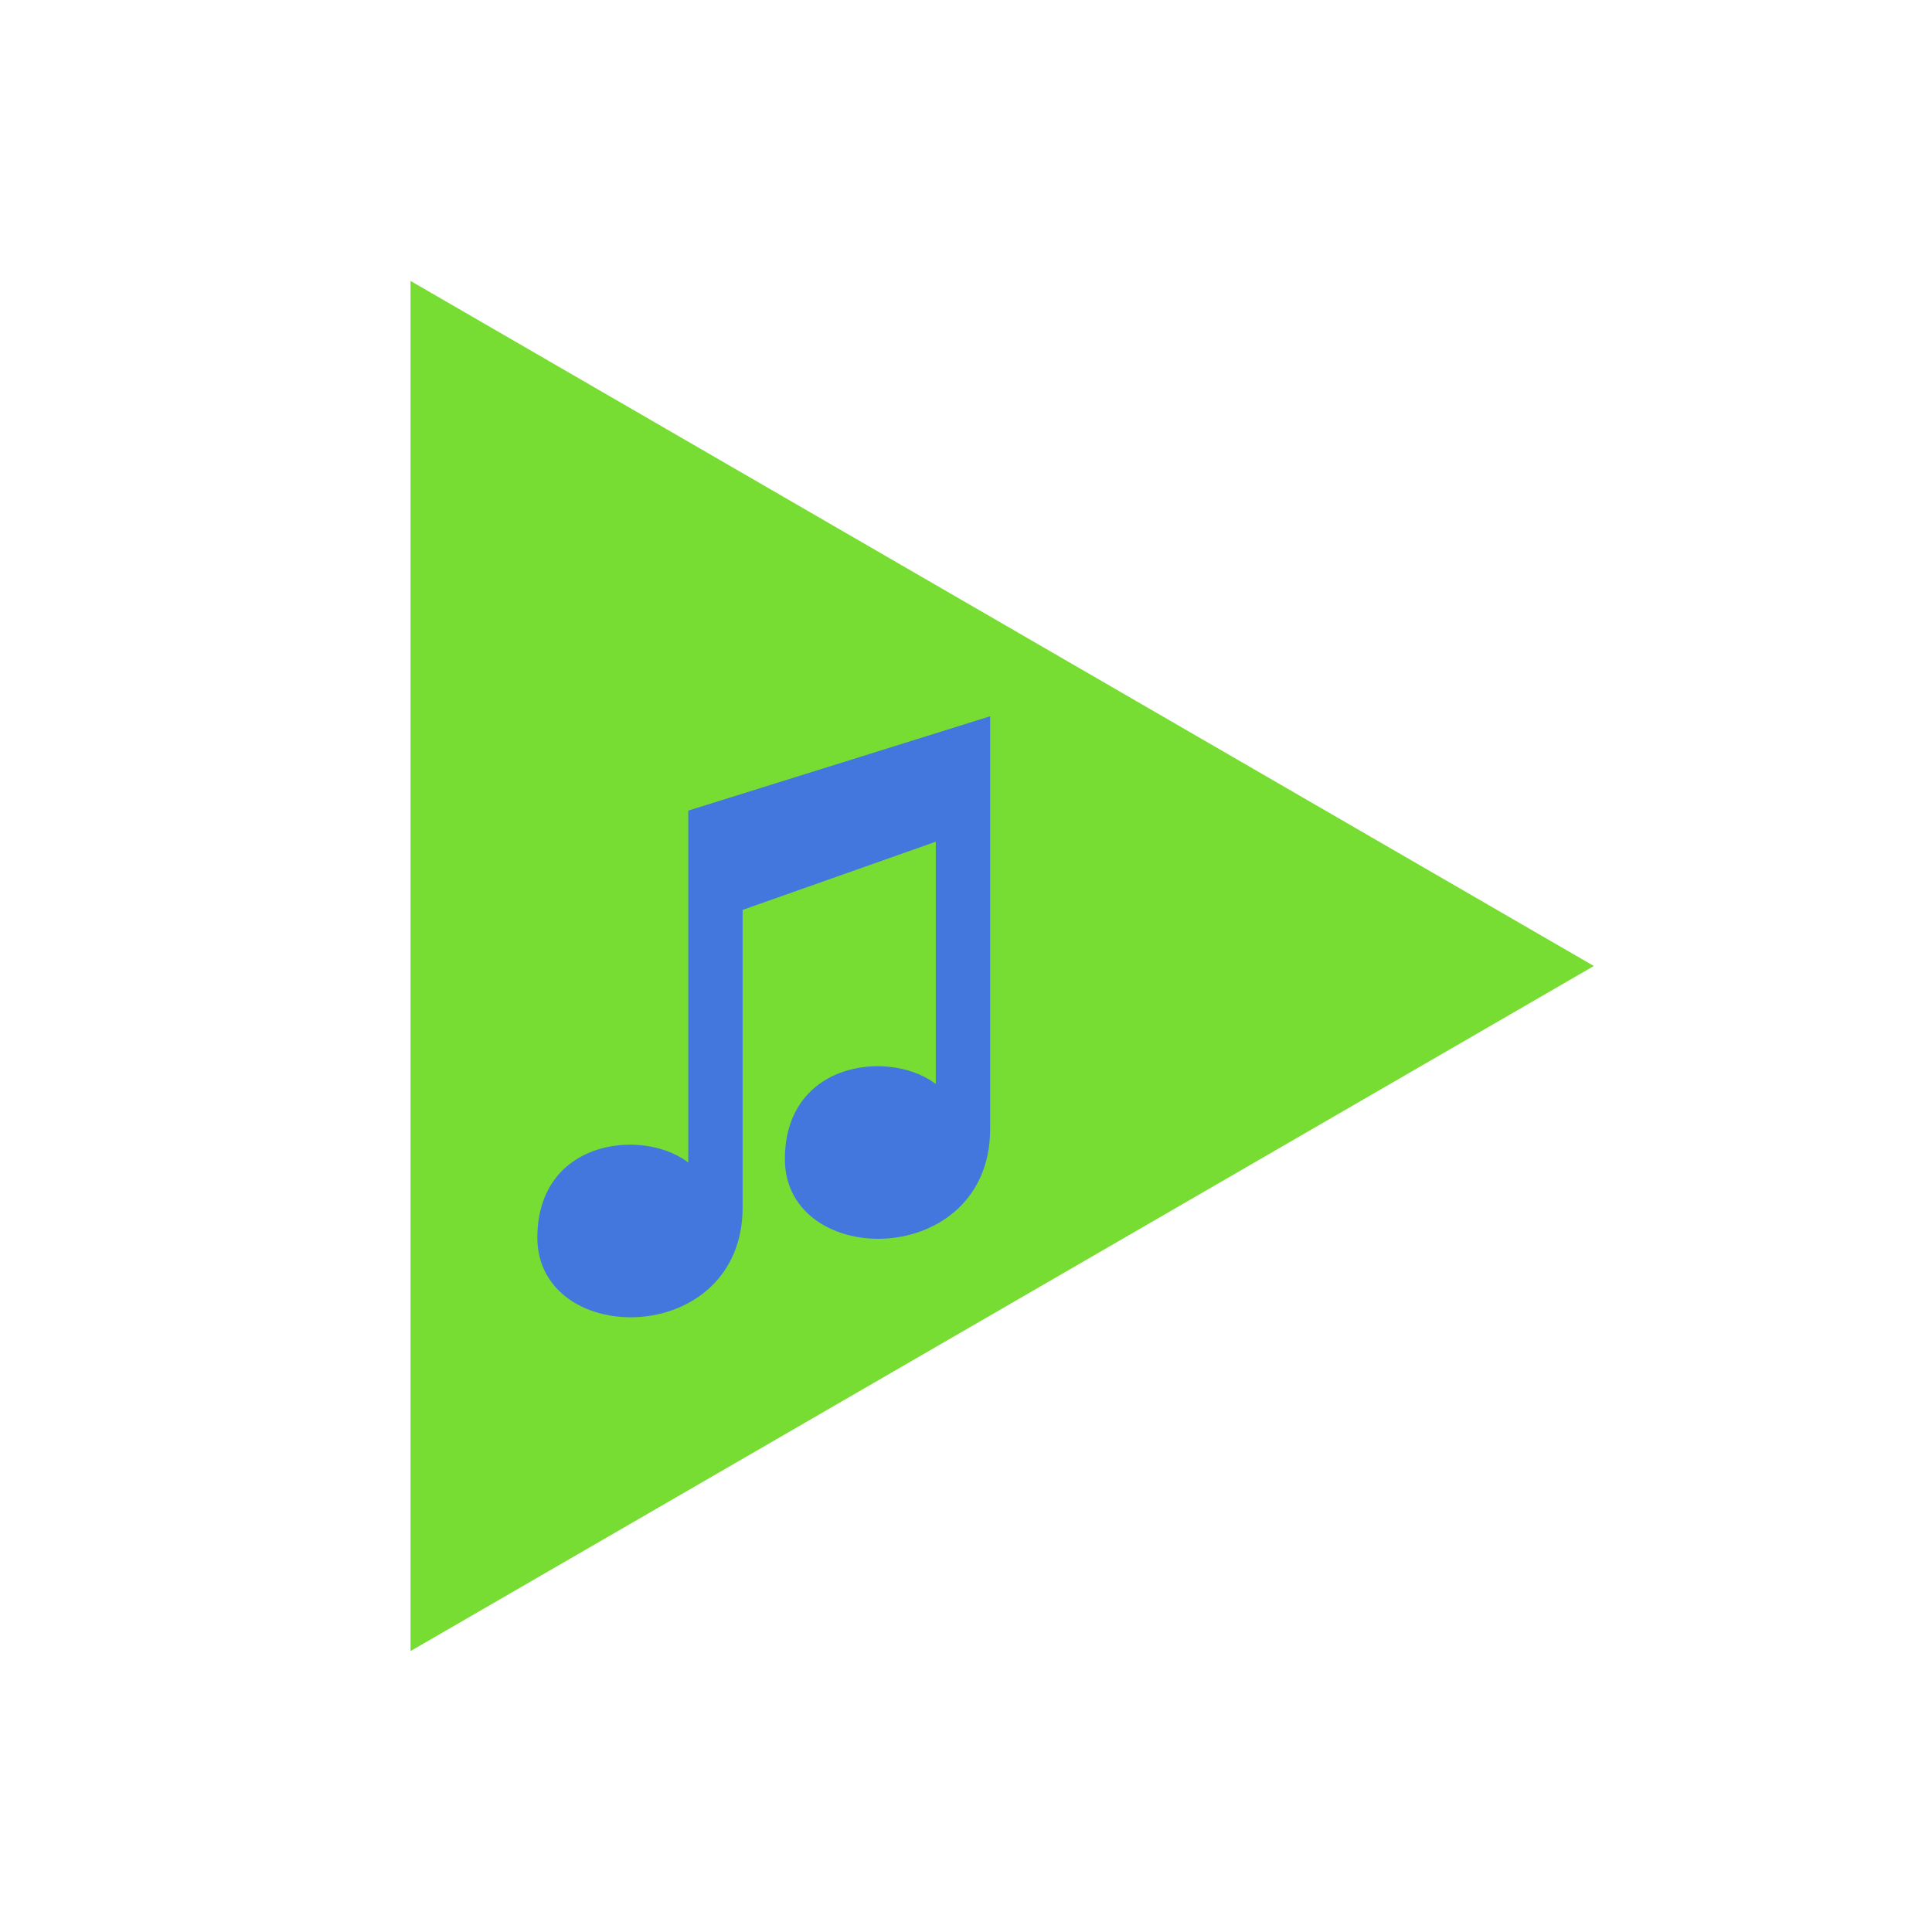
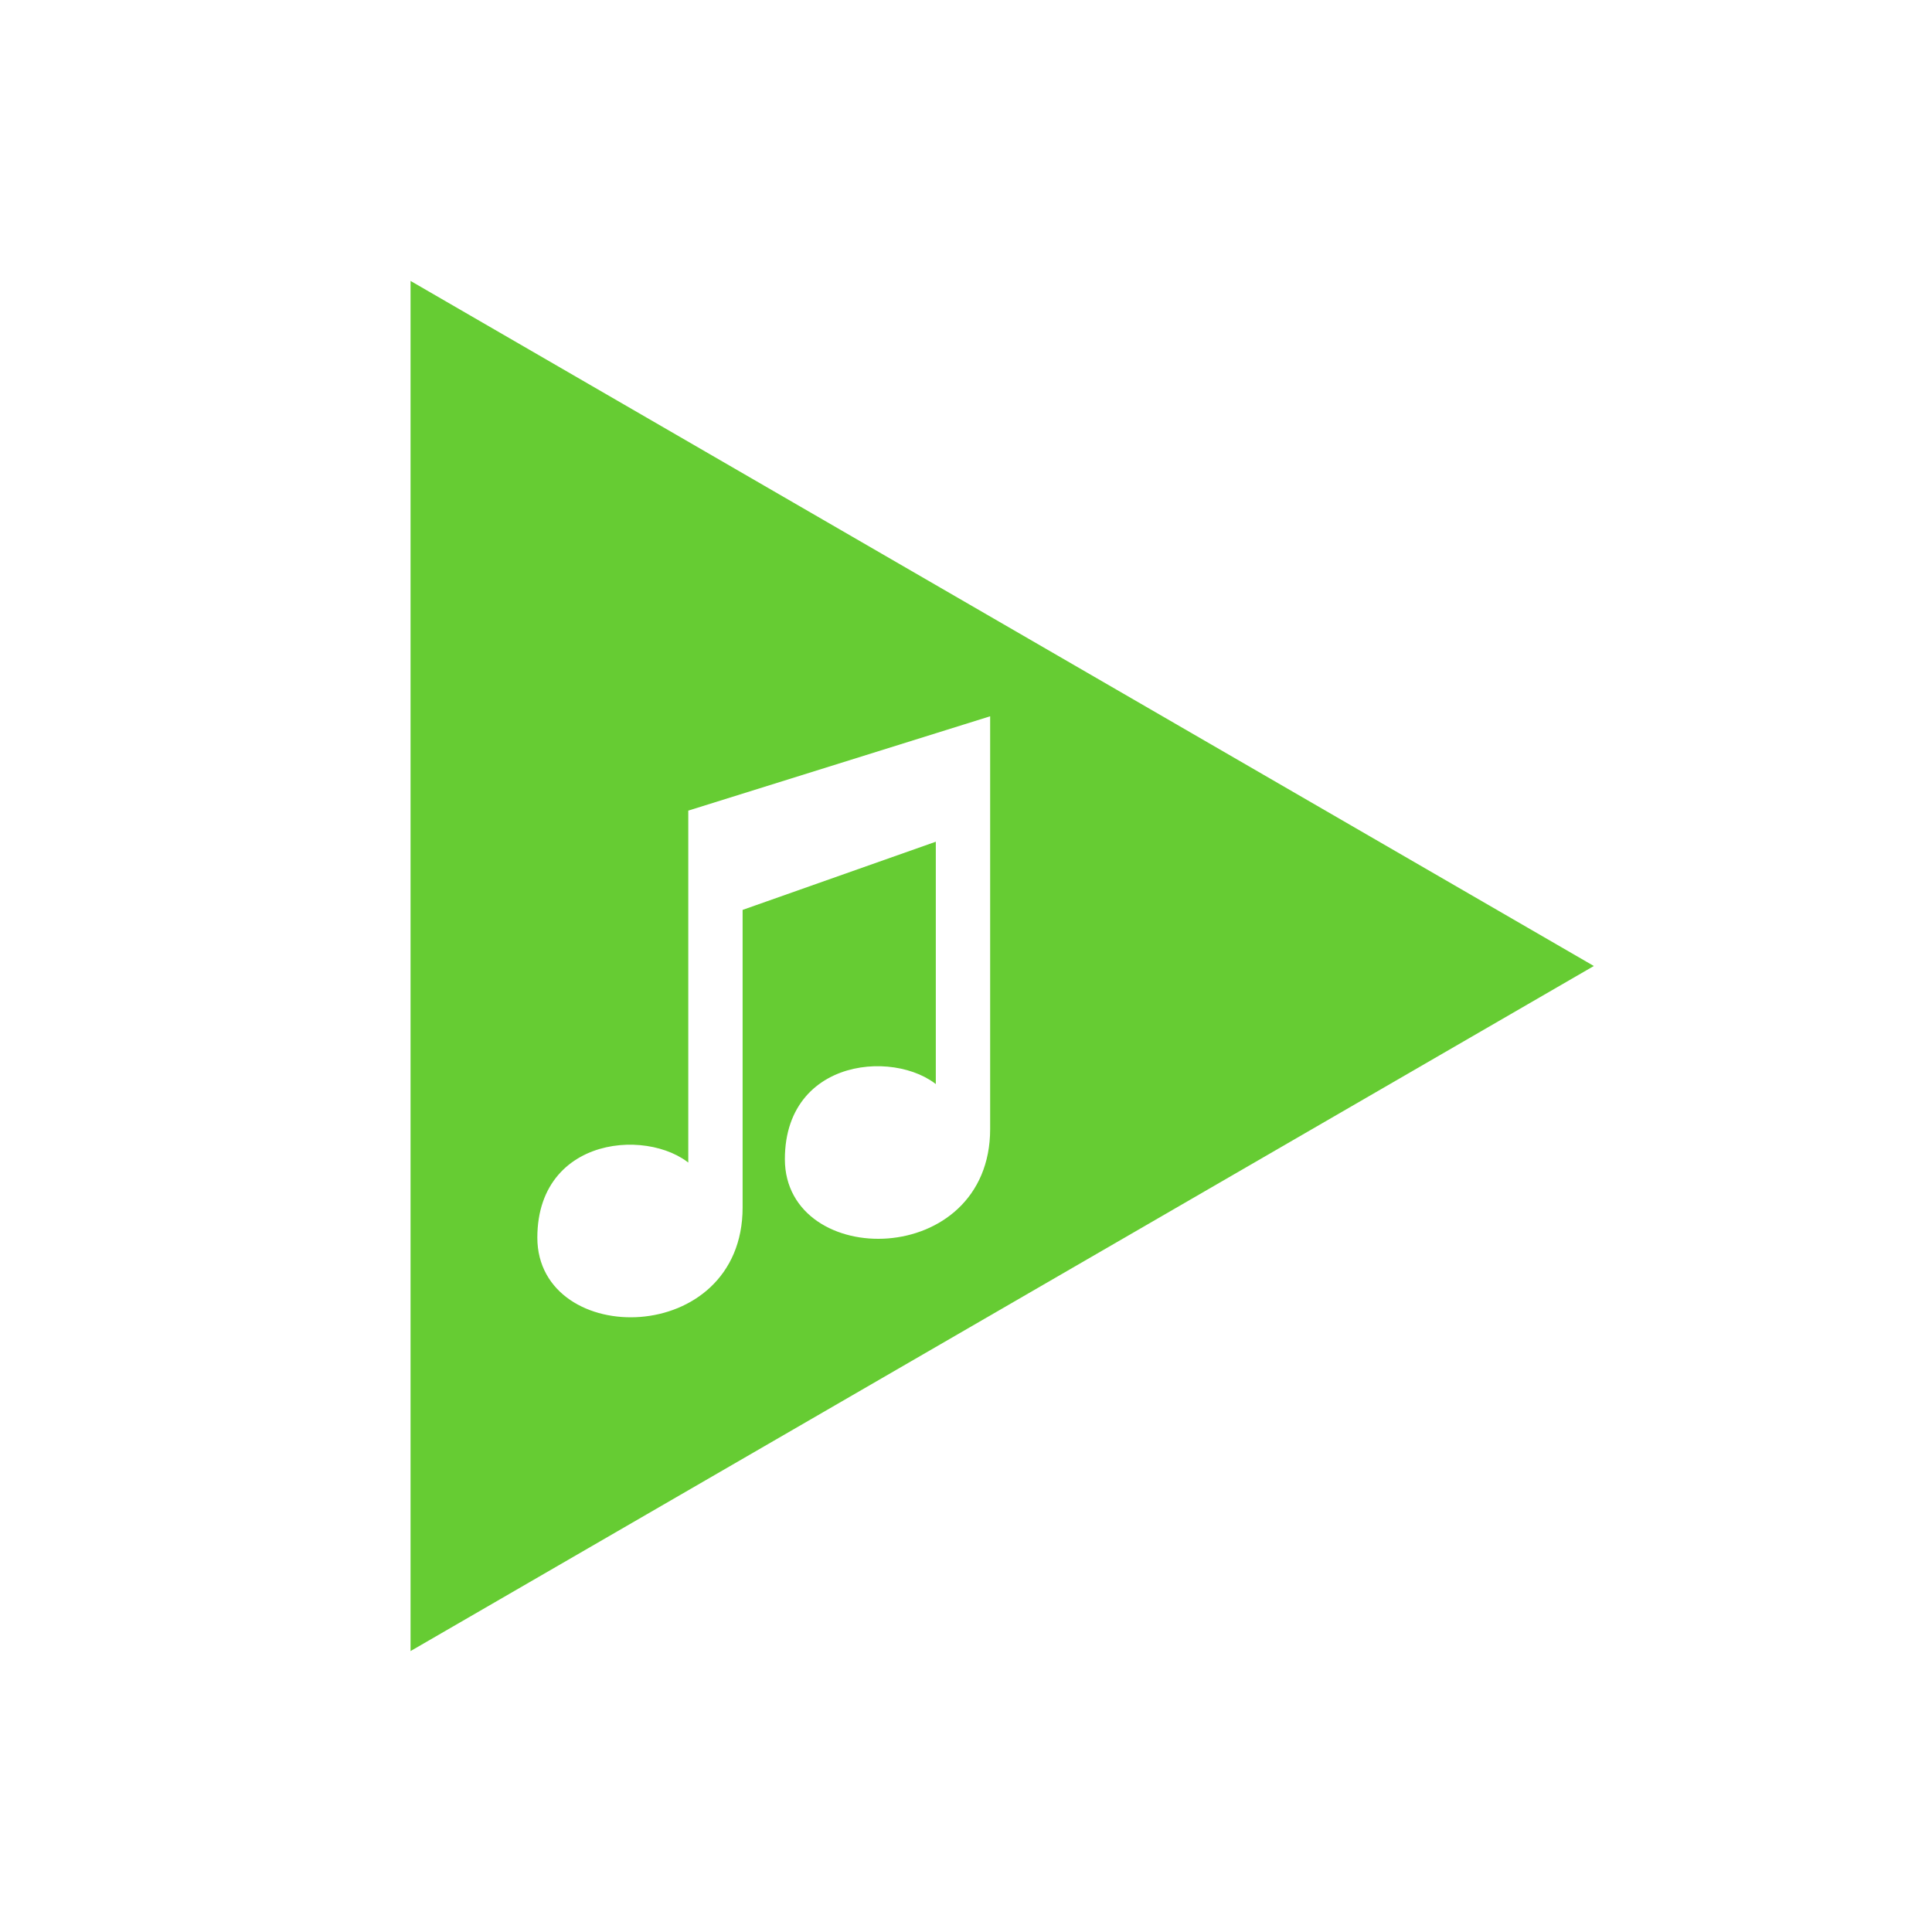
<svg xmlns="http://www.w3.org/2000/svg" viewBox="0 0 320 320">
  <rect x="0" y="0" width="100%" height="100%" fill="#fff" />
-   <polygon points="70,50 70,270 260,160" fill="#7d3" stroke="#7d3" stroke-width="4" />
-   <path d="M 115,135 L 115,195 C 110,188 90,188 90,205 C 90,222 122,222 122,200 L 122,150 L 156,138 L 156,182 C 151,175 131,175 131,192 C 131,209 163,209 163,187 L 163,120 Z" fill="#47d" stroke="#47d" stroke-width="2" />
+   <polygon points="70,50 70,270 260,160" fill="#6c3" stroke="#6c3" stroke-width="4" />
+   <path d="M 115,135 L 115,195 C 110,188 90,188 90,205 C 90,222 122,222 122,200 L 122,150 L 156,138 L 156,182 C 151,175 131,175 131,192 C 131,209 163,209 163,187 L 163,120 Z" fill="#fff" stroke="#fff" stroke-width="2" />
</svg>
